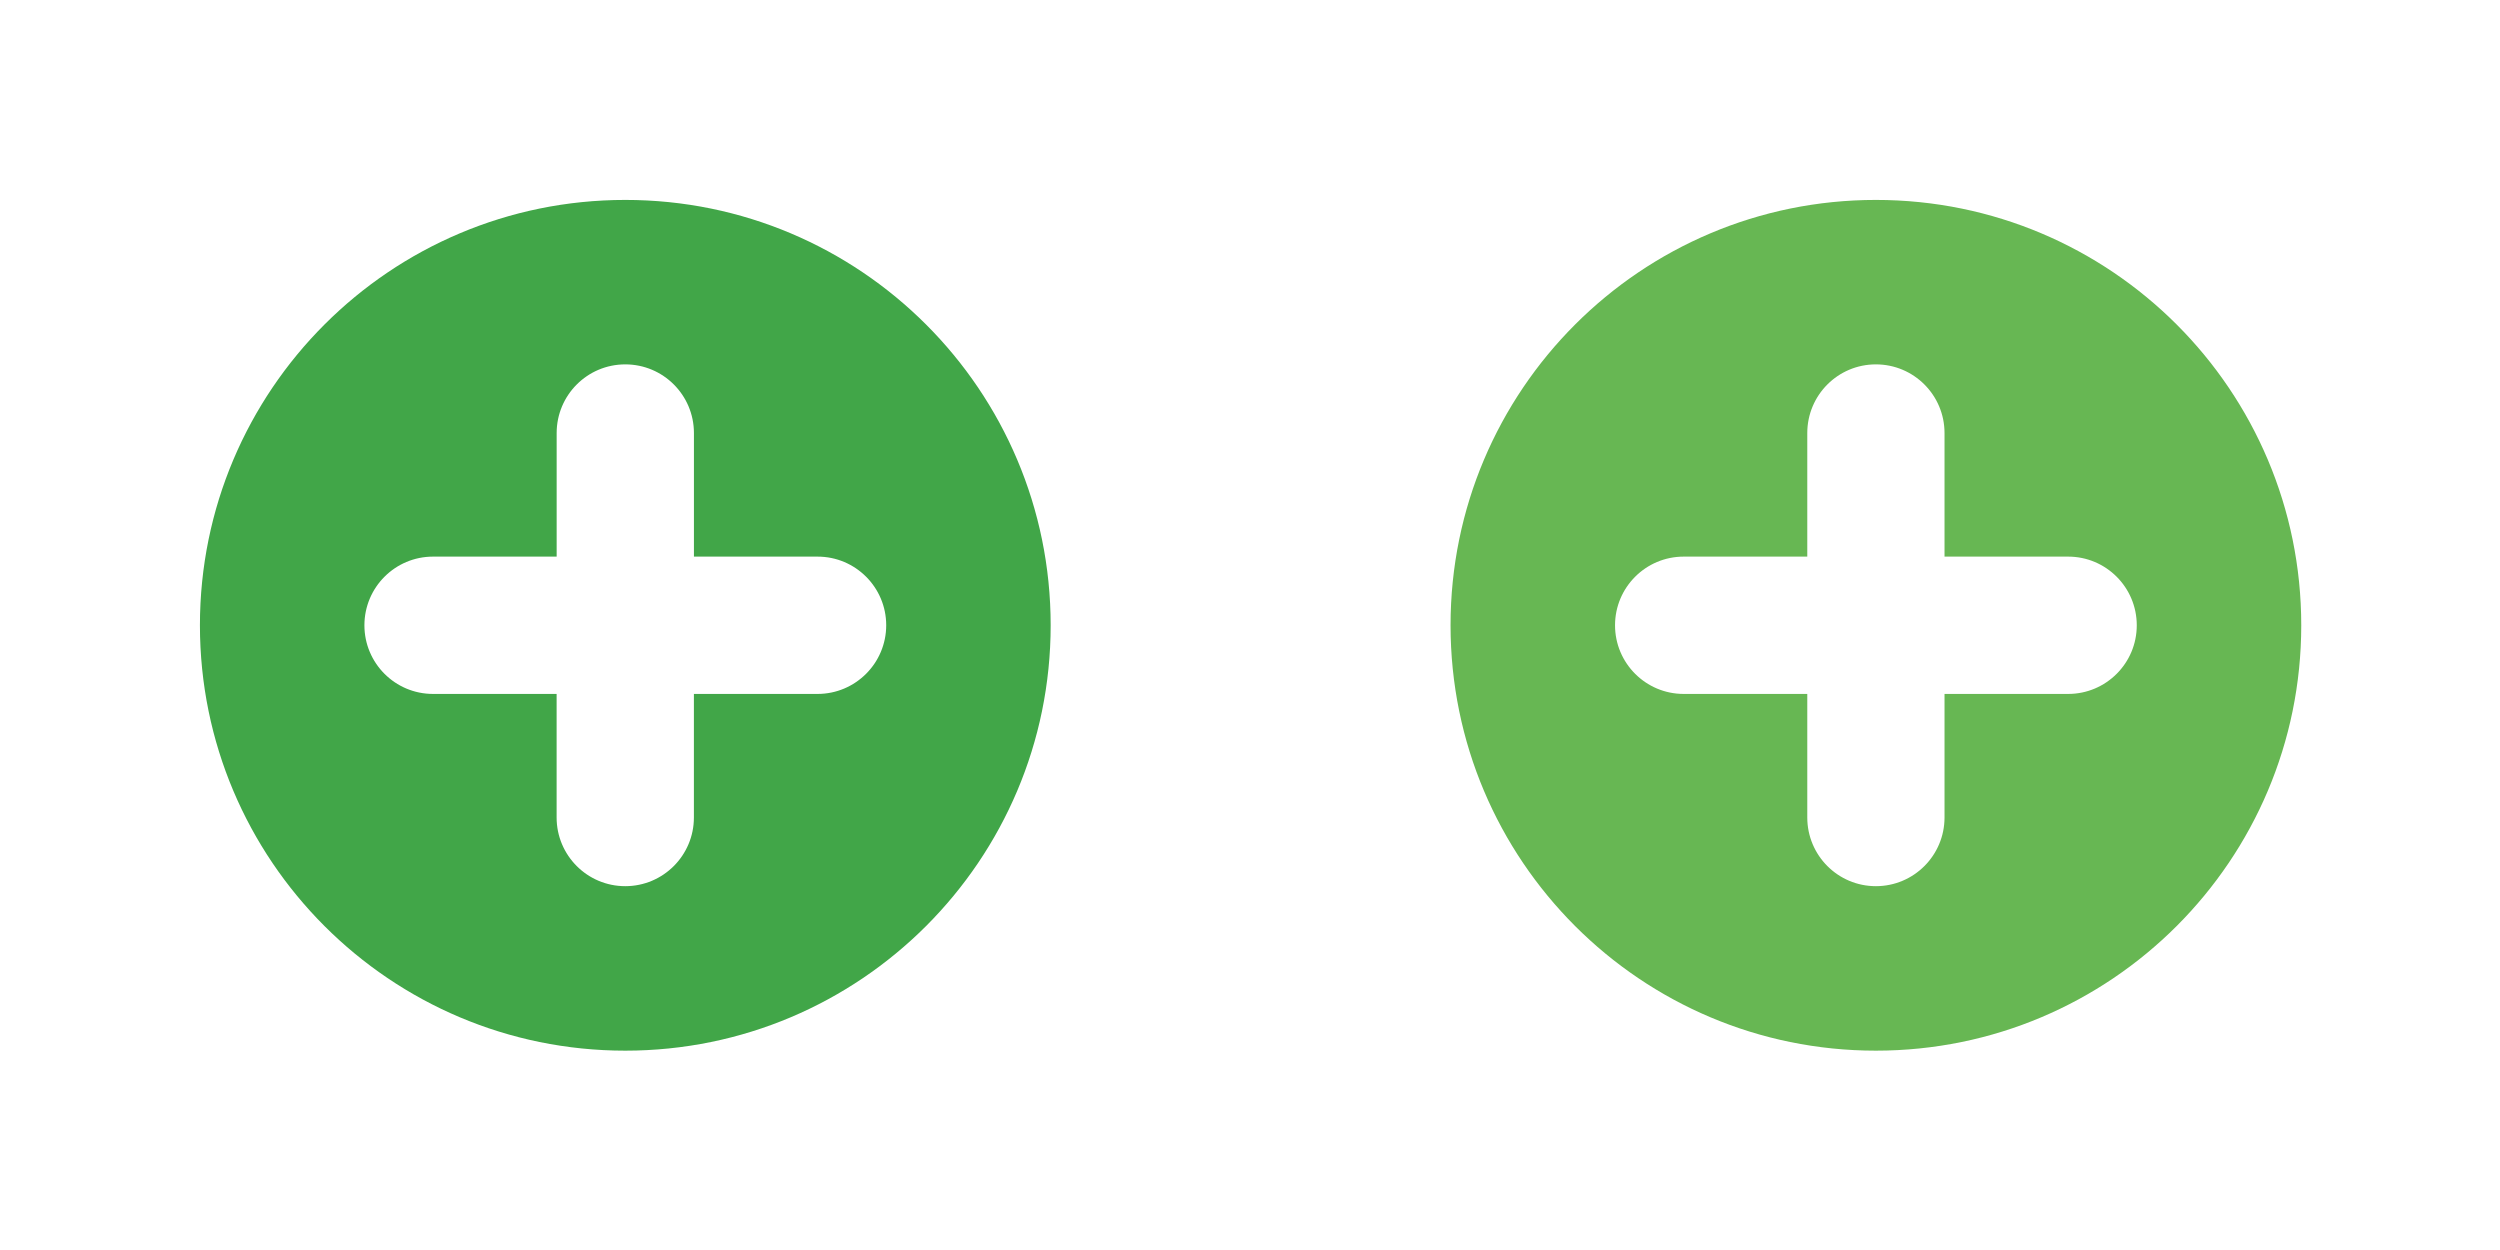
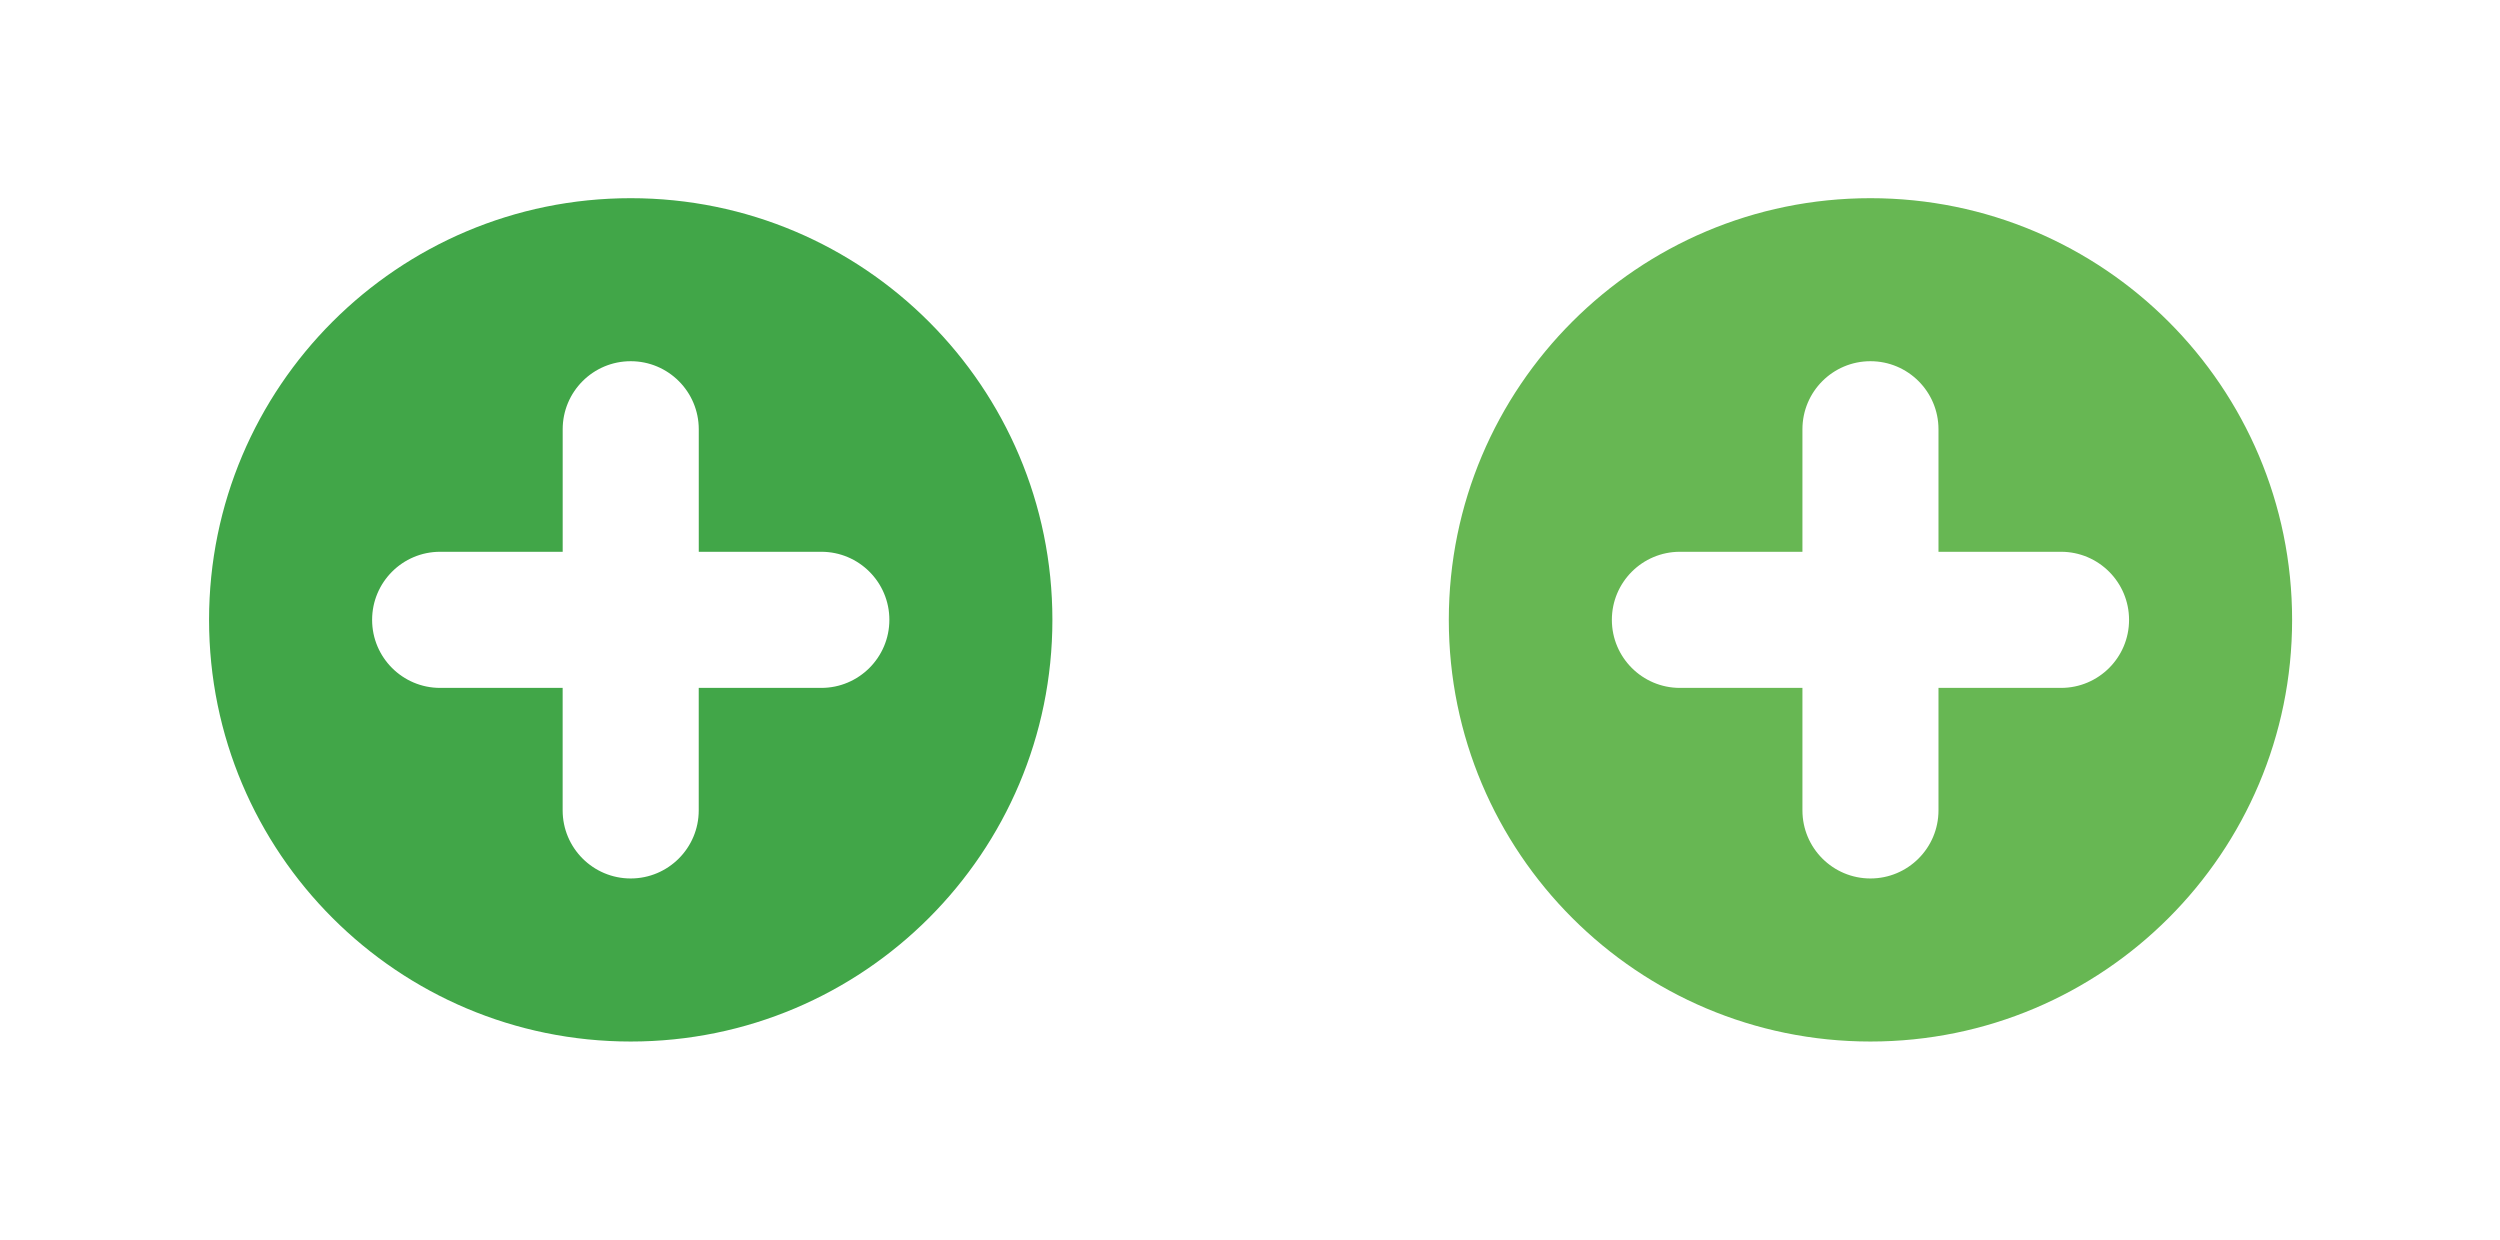
- <svg xmlns="http://www.w3.org/2000/svg" version="1.1" x="0px" y="0px" width="68px" height="34px" viewBox="-5.438 -5.438 68 34" overflow="visible" enable-background="new -5.438 -5.438 68 34" xml:space="preserve">
+ <svg xmlns="http://www.w3.org/2000/svg" version="1.1" x="0px" y="0px" width="13.8em" height="6.84em" viewBox="-5.438 -5.438 68 34" overflow="visible" enable-background="new -5.438 -5.438 68 34" xml:space="preserve">
  <defs>
</defs>
  <path fill="#41A648" d="M11.57,0C5.18,0,0,5.18,0,11.57c0,6.39,5.18,11.57,11.57,11.57c6.389,0,11.57-5.181,11.57-11.57  C23.14,5.18,17.959,0,11.57,0z M16.799,13.437h-3.363v3.361c0,1.031-0.836,1.868-1.867,1.868c-1.031,0-1.867-0.837-1.867-1.868  v-3.361H6.34c-1.031,0-1.866-0.837-1.866-1.867c0-1.031,0.835-1.868,1.866-1.868h3.363V6.341c0-1.032,0.835-1.868,1.867-1.868  c1.031,0,1.867,0.836,1.867,1.868v3.361h3.363c1.031,0,1.867,0.836,1.867,1.868C18.666,12.6,17.83,13.437,16.799,13.437z" />
  <path fill="#67B753" d="M45.586,0c-6.39,0-11.569,5.18-11.569,11.57c0,6.39,5.18,11.57,11.569,11.57s11.57-5.181,11.57-11.57  C57.156,5.18,51.976,0,45.586,0z M50.816,13.437h-3.363v3.361c0,1.031-0.836,1.868-1.867,1.868s-1.866-0.837-1.866-1.868v-3.361  h-3.362c-1.031,0-1.867-0.837-1.867-1.867c0-1.031,0.836-1.868,1.867-1.868h3.362V6.341c0-1.032,0.835-1.868,1.866-1.868  s1.867,0.836,1.867,1.868v3.361h3.363c1.03,0,1.866,0.836,1.866,1.868C52.683,12.6,51.847,13.437,50.816,13.437z" />
</svg>
